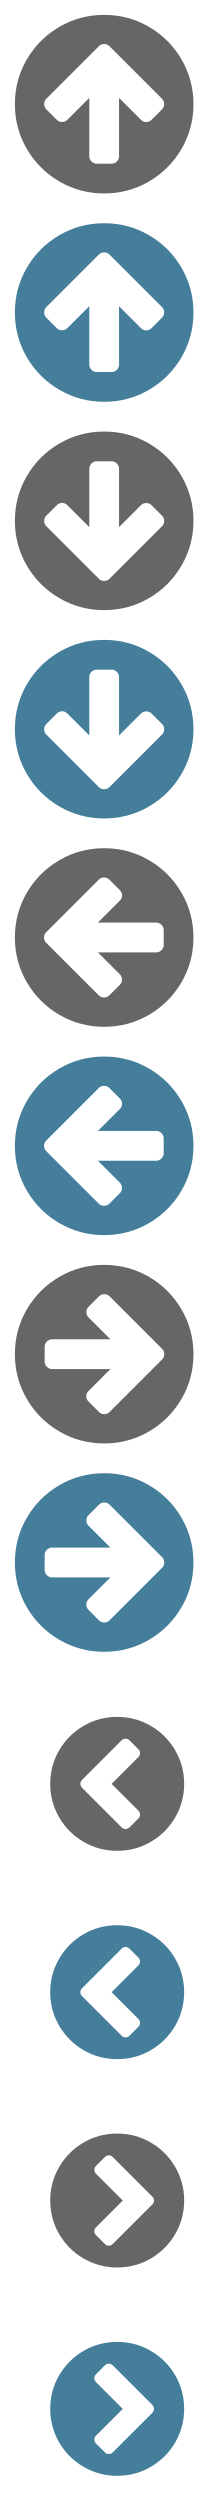
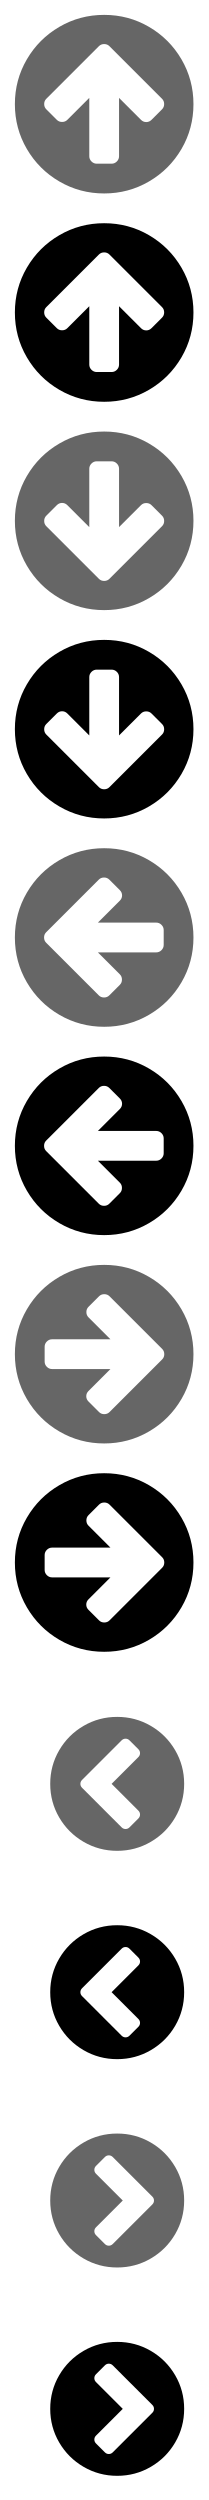
<svg xmlns="http://www.w3.org/2000/svg" xmlns:xlink="http://www.w3.org/1999/xlink" width="16" height="192" viewBox="0 0 1792 21504">
  <defs>
    <g id="up">
      <path d="M1412 895q0-27-18-45l-362-362-91-91q-18-18-45-18t-45 18l-91 91-362 362q-18 18-18 45t18 45l91 91q18 18 45 18t45-18l189-189v502q0 26 19 45t45 19h128q26 0 45-19t19-45v-502l189 189q19 19 45 19t45-19l91-91q18-18 18-45zm252 1q0 209-103 385.5t-279.5 279.5-385.5 103-385.5-103-279.5-279.5-103-385.5 103-385.5 279.5-279.5 385.5-103 385.5 103 279.5 279.5 103 385.5z" />
    </g>
    <g id="down">
      <path d="M1412 897q0-27-18-45l-91-91q-18-18-45-18t-45 18l-189 189v-502q0-26-19-45t-45-19h-128q-26 0-45 19t-19 45v502l-189-189q-19-19-45-19t-45 19l-91 91q-18 18-18 45t18 45l362 362 91 91q18 18 45 18t45-18l91-91 362-362q18-18 18-45zm252-1q0 209-103 385.5t-279.5 279.5-385.5 103-385.5-103-279.5-279.5-103-385.5 103-385.5 279.5-279.5 385.5-103 385.5 103 279.5 279.5 103 385.5z" />
    </g>
    <g id="left">
      <path d="M1408 960v-128q0-26-19-45t-45-19h-502l189-189q19-19 19-45t-19-45l-91-91q-18-18-45-18t-45 18l-362 362-91 91q-18 18-18 45t18 45l91 91 362 362q18 18 45 18t45-18l91-91q18-18 18-45t-18-45l-189-189h502q26 0 45-19t19-45zm256-64q0 209-103 385.5t-279.5 279.5-385.5 103-385.5-103-279.5-279.5-103-385.5 103-385.5 279.5-279.5 385.5-103 385.5 103 279.5 279.5 103 385.5z" />
    </g>
    <g id="right">
      <path d="M1413 896q0-27-18-45l-91-91-362-362q-18-18-45-18t-45 18l-91 91q-18 18-18 45t18 45l189 189h-502q-26 0-45 19t-19 45v128q0 26 19 45t45 19h502l-189 189q-19 19-19 45t19 45l91 91q18 18 45 18t45-18l362-362 91-91q18-18 18-45zm251 0q0 209-103 385.5t-279.5 279.5-385.5 103-385.5-103-279.5-279.5-103-385.5 103-385.5 279.5-279.5 385.5-103 385.5 103 279.5 279.5 103 385.5z" />
    </g>
    <g id="clearall">
      <path transform="translate(336, 336) scale(0.75)" d="M1037 1395l102-102q19-19 19-45t-19-45l-307-307 307-307q19-19 19-45t-19-45l-102-102q-19-19-45-19t-45 19l-454 454q-19 19-19 45t19 45l454 454q19 19 45 19t45-19zm627-499q0 209-103 385.5t-279.5 279.5-385.5 103-385.5-103-279.5-279.5-103-385.5 103-385.5 279.5-279.5 385.5-103 385.5 103 279.5 279.5 103 385.5z" />
    </g>
    <g id="chooseall">
      <path transform="translate(336, 336) scale(0.75)" d="M845 1395l454-454q19-19 19-45t-19-45l-454-454q-19-19-45-19t-45 19l-102 102q-19 19-19 45t19 45l307 307-307 307q-19 19-19 45t19 45l102 102q19 19 45 19t45-19zm819-499q0 209-103 385.5t-279.5 279.5-385.5 103-385.5-103-279.5-279.5-103-385.5 103-385.5 279.5-279.5 385.5-103 385.5 103 279.5 279.5 103 385.5z" />
    </g>
  </defs>
  <use xlink:href="#up" x="0" y="0" fill="#666666" />
-   <use xlink:href="#up" x="0" y="1792" fill="#447e9b" />
+   <use xlink:href="#up" x="0" y="1792" fill="000" />
  <use xlink:href="#down" x="0" y="3584" fill="#666666" />
-   <use xlink:href="#down" x="0" y="5376" fill="#447e9b" />
+   <use xlink:href="#down" x="0" y="5376" fill="000" />
  <use xlink:href="#left" x="0" y="7168" fill="#666666" />
-   <use xlink:href="#left" x="0" y="8960" fill="#447e9b" />
+   <use xlink:href="#left" x="0" y="8960" fill="000" />
  <use xlink:href="#right" x="0" y="10752" fill="#666666" />
-   <use xlink:href="#right" x="0" y="12544" fill="#447e9b" />
+   <use xlink:href="#right" x="0" y="12544" fill="000" />
  <use xlink:href="#clearall" x="0" y="14336" fill="#666666" />
-   <use xlink:href="#clearall" x="0" y="16128" fill="#447e9b" />
+   <use xlink:href="#clearall" x="0" y="16128" fill="000" />
  <use xlink:href="#chooseall" x="0" y="17920" fill="#666666" />
-   <use xlink:href="#chooseall" x="0" y="19712" fill="#447e9b" />
+   <use xlink:href="#chooseall" x="0" y="19712" fill="000" />
</svg>
